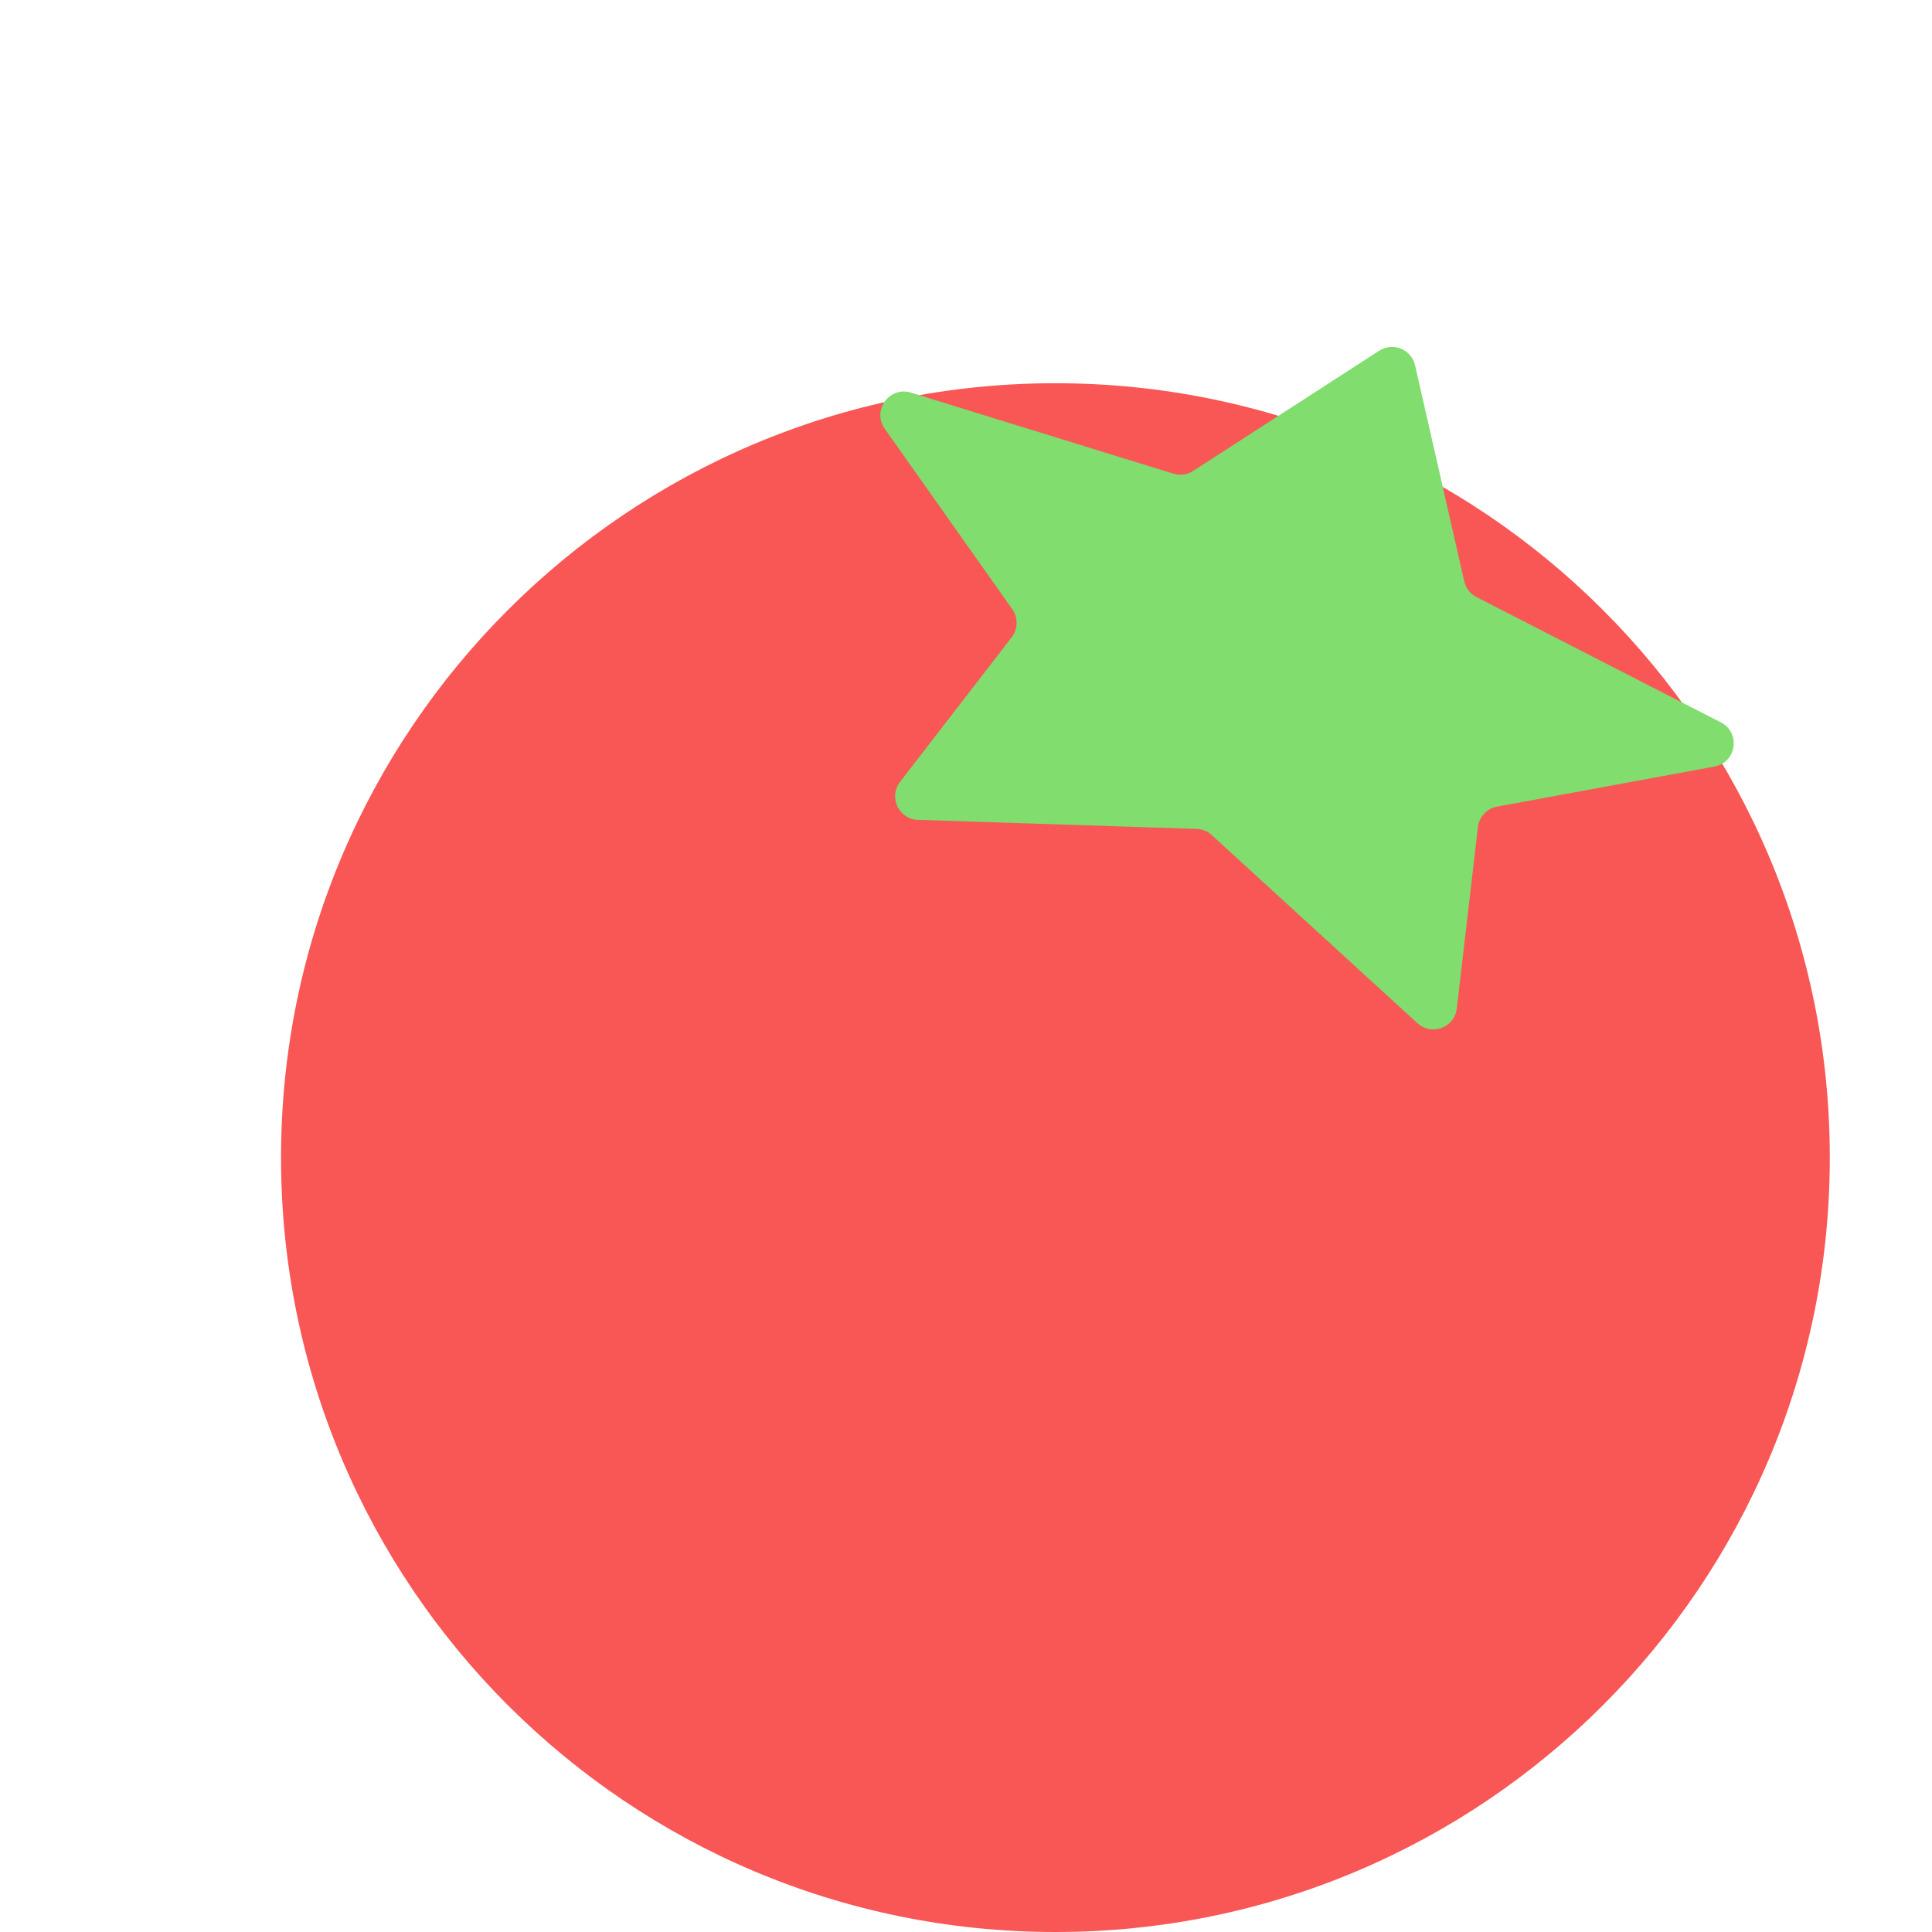
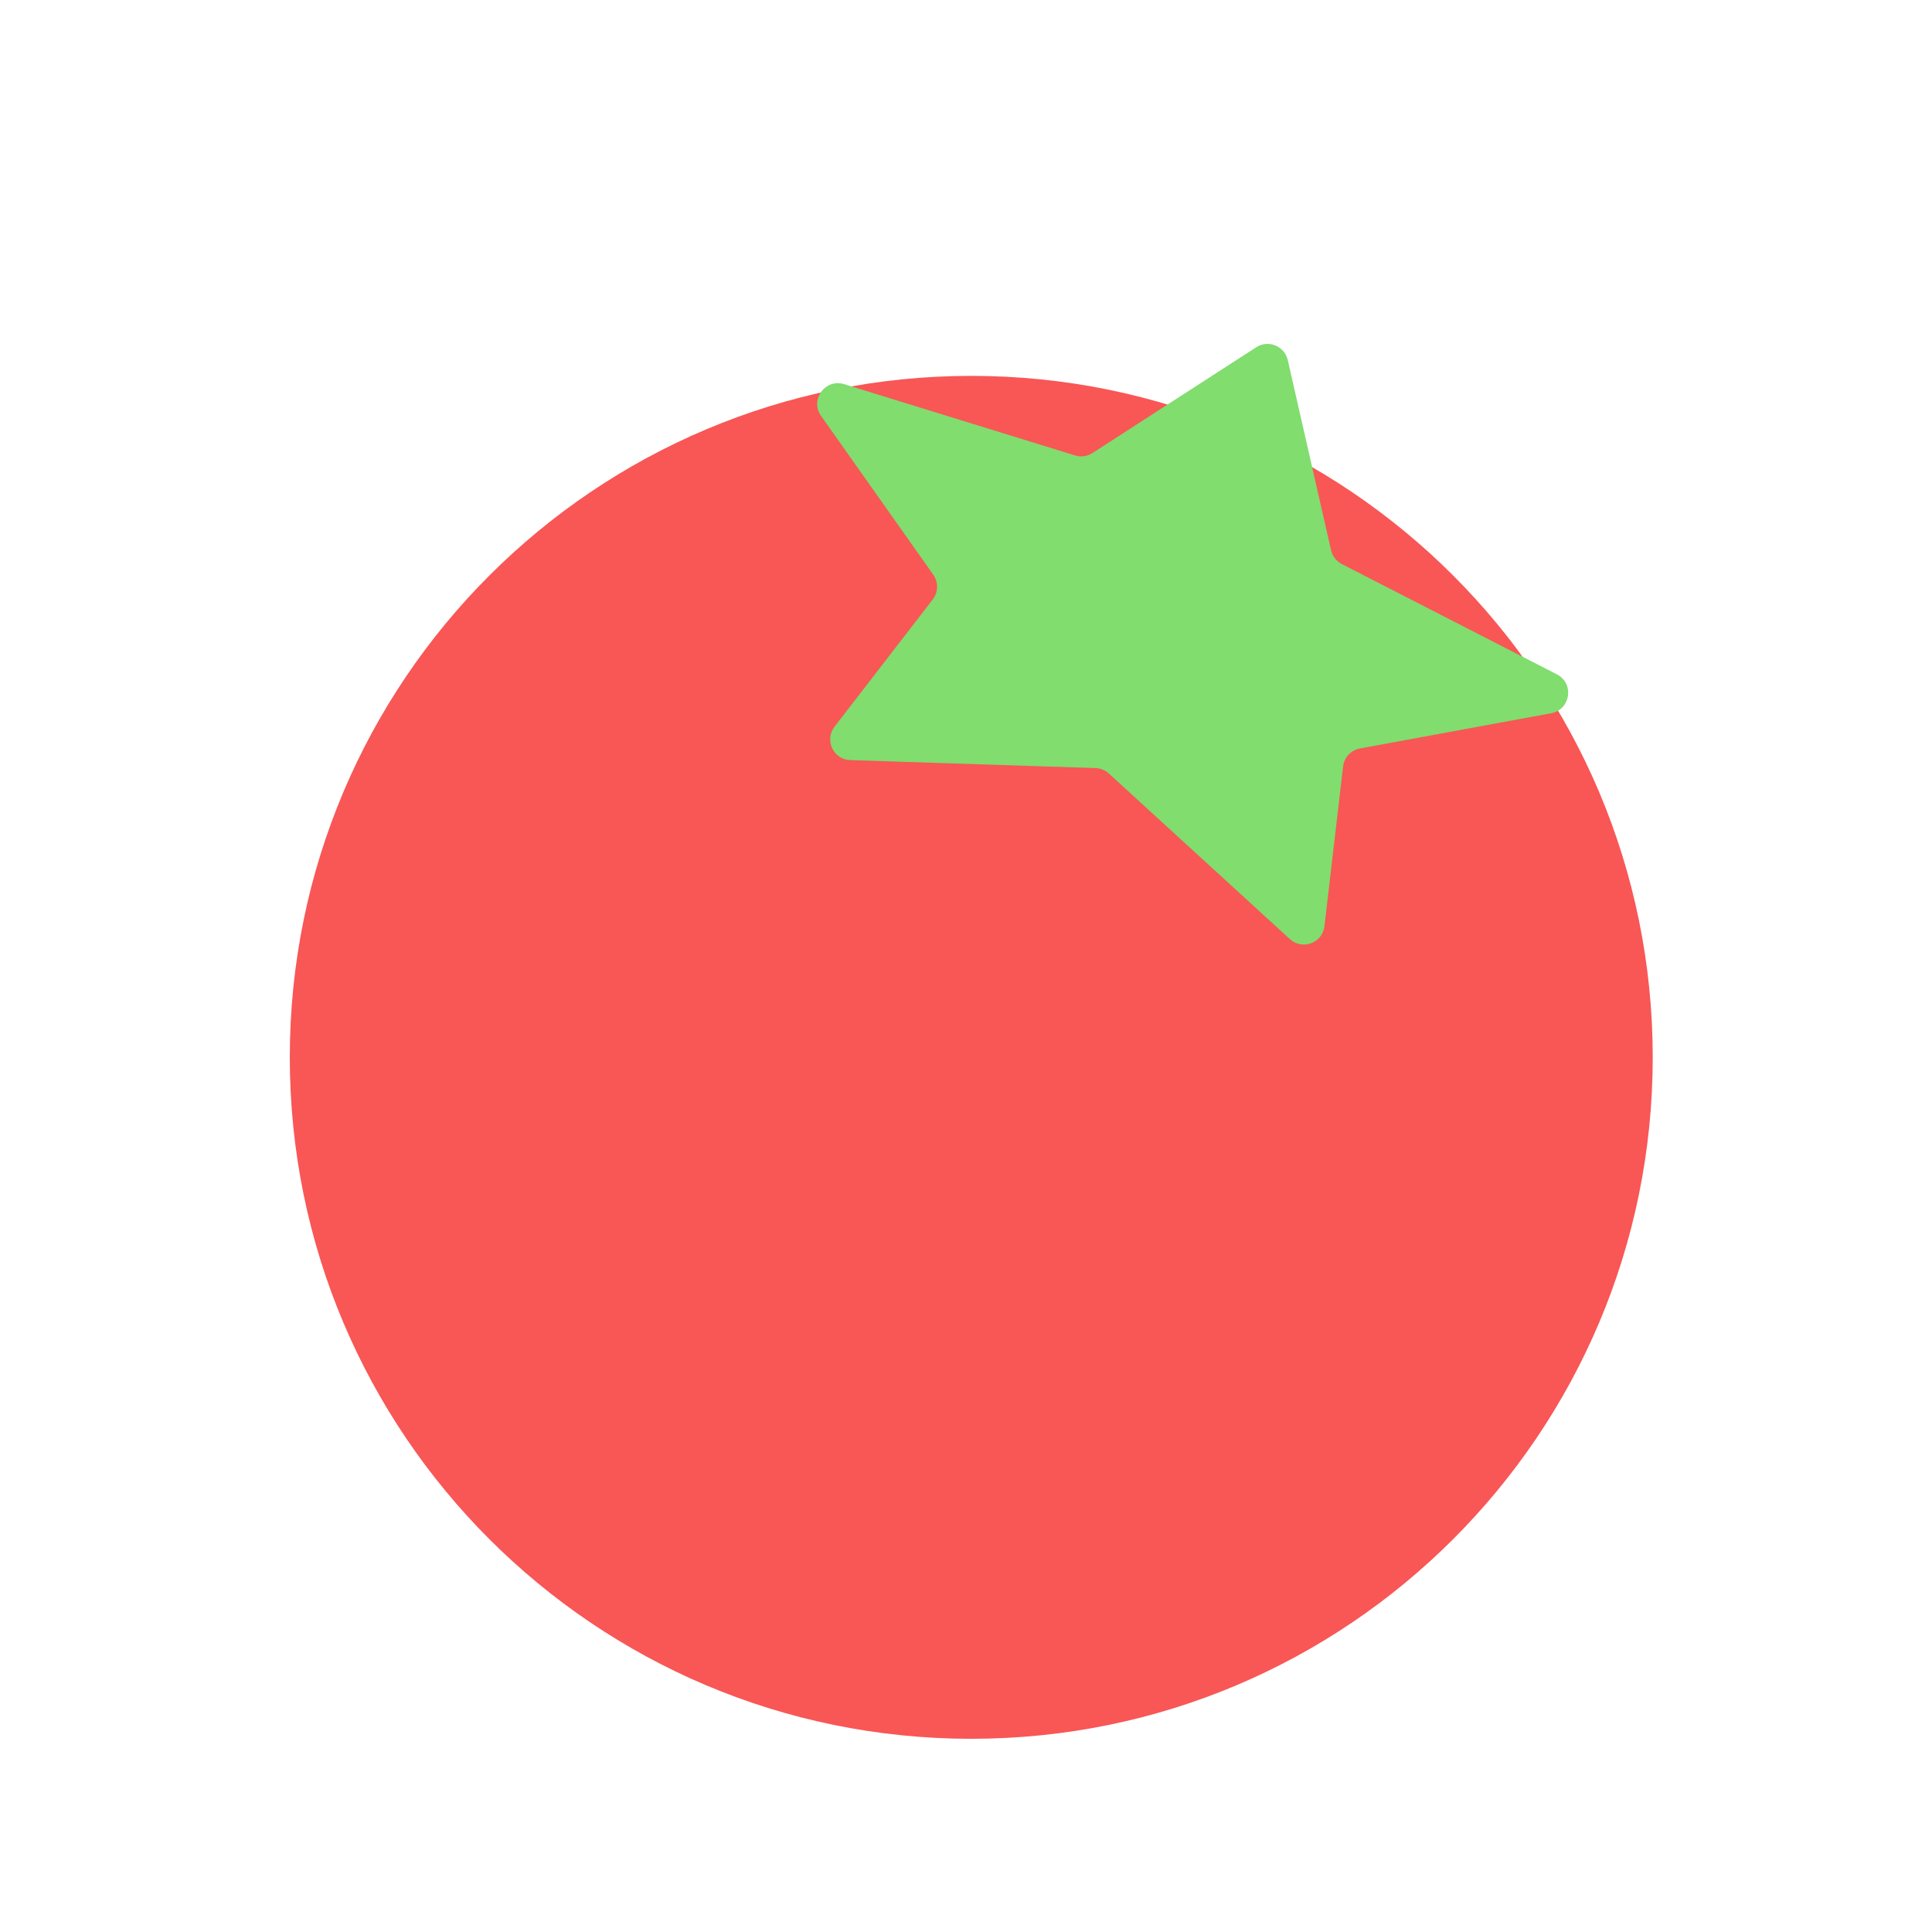
<svg xmlns="http://www.w3.org/2000/svg" width="100" height="100" viewBox="0 0 100 100" fill="none">
-   <path d="M94.71 59.918C94.71 82.055 76.764 100 54.628 100C32.491 100 14.546 82.055 14.546 59.918C14.546 37.781 32.491 19.836 54.628 19.836C76.764 19.836 94.71 37.781 94.71 59.918Z" fill="#F95656" />
-   <path d="M71.39 18.152C72.102 17.693 73.055 18.08 73.243 18.907L75.791 30.089C75.871 30.441 76.103 30.74 76.424 30.904L89.073 37.392C90.11 37.924 89.883 39.467 88.737 39.678L77.49 41.751C76.962 41.848 76.56 42.278 76.498 42.81L75.403 52.204C75.288 53.193 74.102 53.635 73.367 52.963L62.719 43.224C62.504 43.027 62.226 42.914 61.935 42.904L47.512 42.436C46.517 42.404 45.977 41.258 46.585 40.47L52.364 32.984C52.691 32.559 52.704 31.971 52.394 31.533L45.794 22.193C45.121 21.242 46.037 19.979 47.151 20.322L60.733 24.516C61.078 24.622 61.453 24.571 61.756 24.375L71.39 18.152Z" fill="#80DD6E" />
+   <path d="M85.545 54.728C85.545 74.208 69.753 90 50.273 90C30.792 90 15 74.208 15 54.728C15 35.247 30.792 19.455 50.273 19.455C69.753 19.455 85.545 35.247 85.545 54.728Z" fill="#F95656" />
+   <path d="M65.024 17.973C65.65 17.569 66.488 17.91 66.654 18.637L68.896 28.478C68.967 28.788 69.171 29.05 69.453 29.195L80.584 34.904C81.497 35.372 81.297 36.731 80.289 36.917L70.391 38.741C69.927 38.826 69.573 39.204 69.519 39.673L68.555 47.939C68.454 48.809 67.41 49.199 66.763 48.608L57.393 40.036C57.204 39.863 56.959 39.764 56.703 39.755L44.011 39.343C43.135 39.315 42.66 38.307 43.195 37.613L48.28 31.025C48.568 30.652 48.579 30.134 48.307 29.749L42.498 21.529C41.906 20.692 42.712 19.581 43.692 19.883L55.645 23.573C55.949 23.667 56.278 23.622 56.545 23.449L65.024 17.973Z" fill="#80DD6E" />
</svg>
